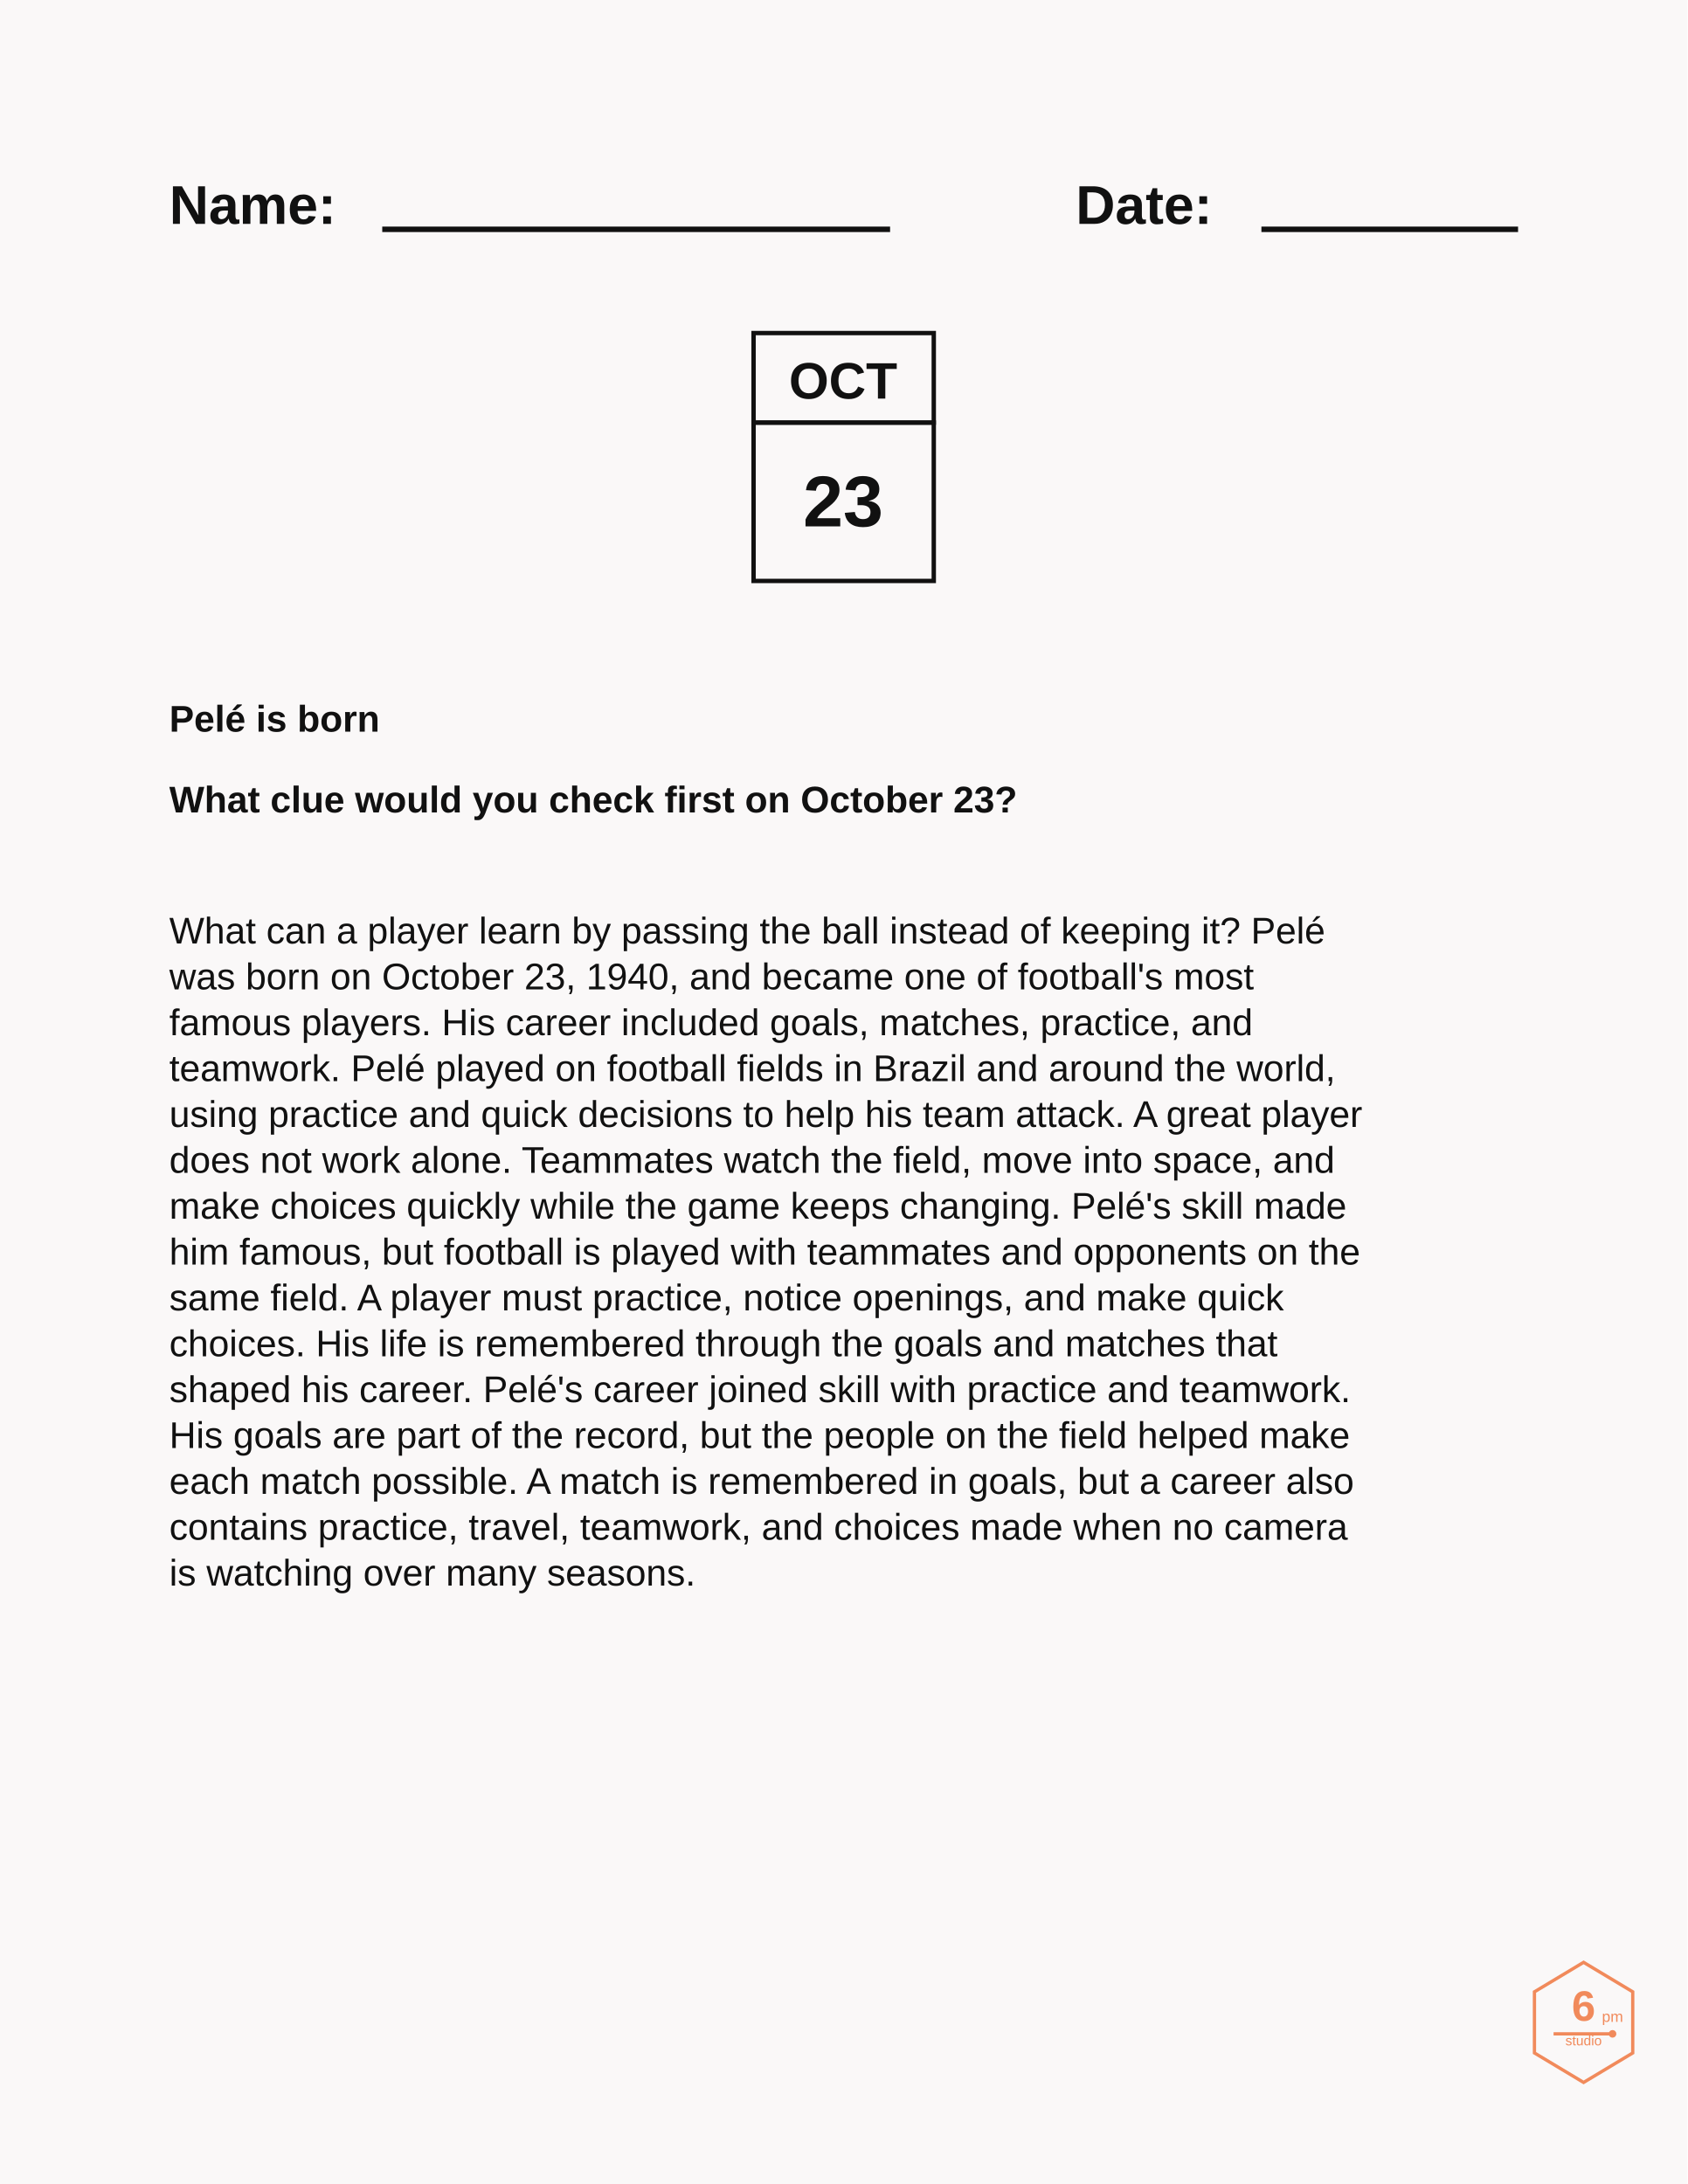
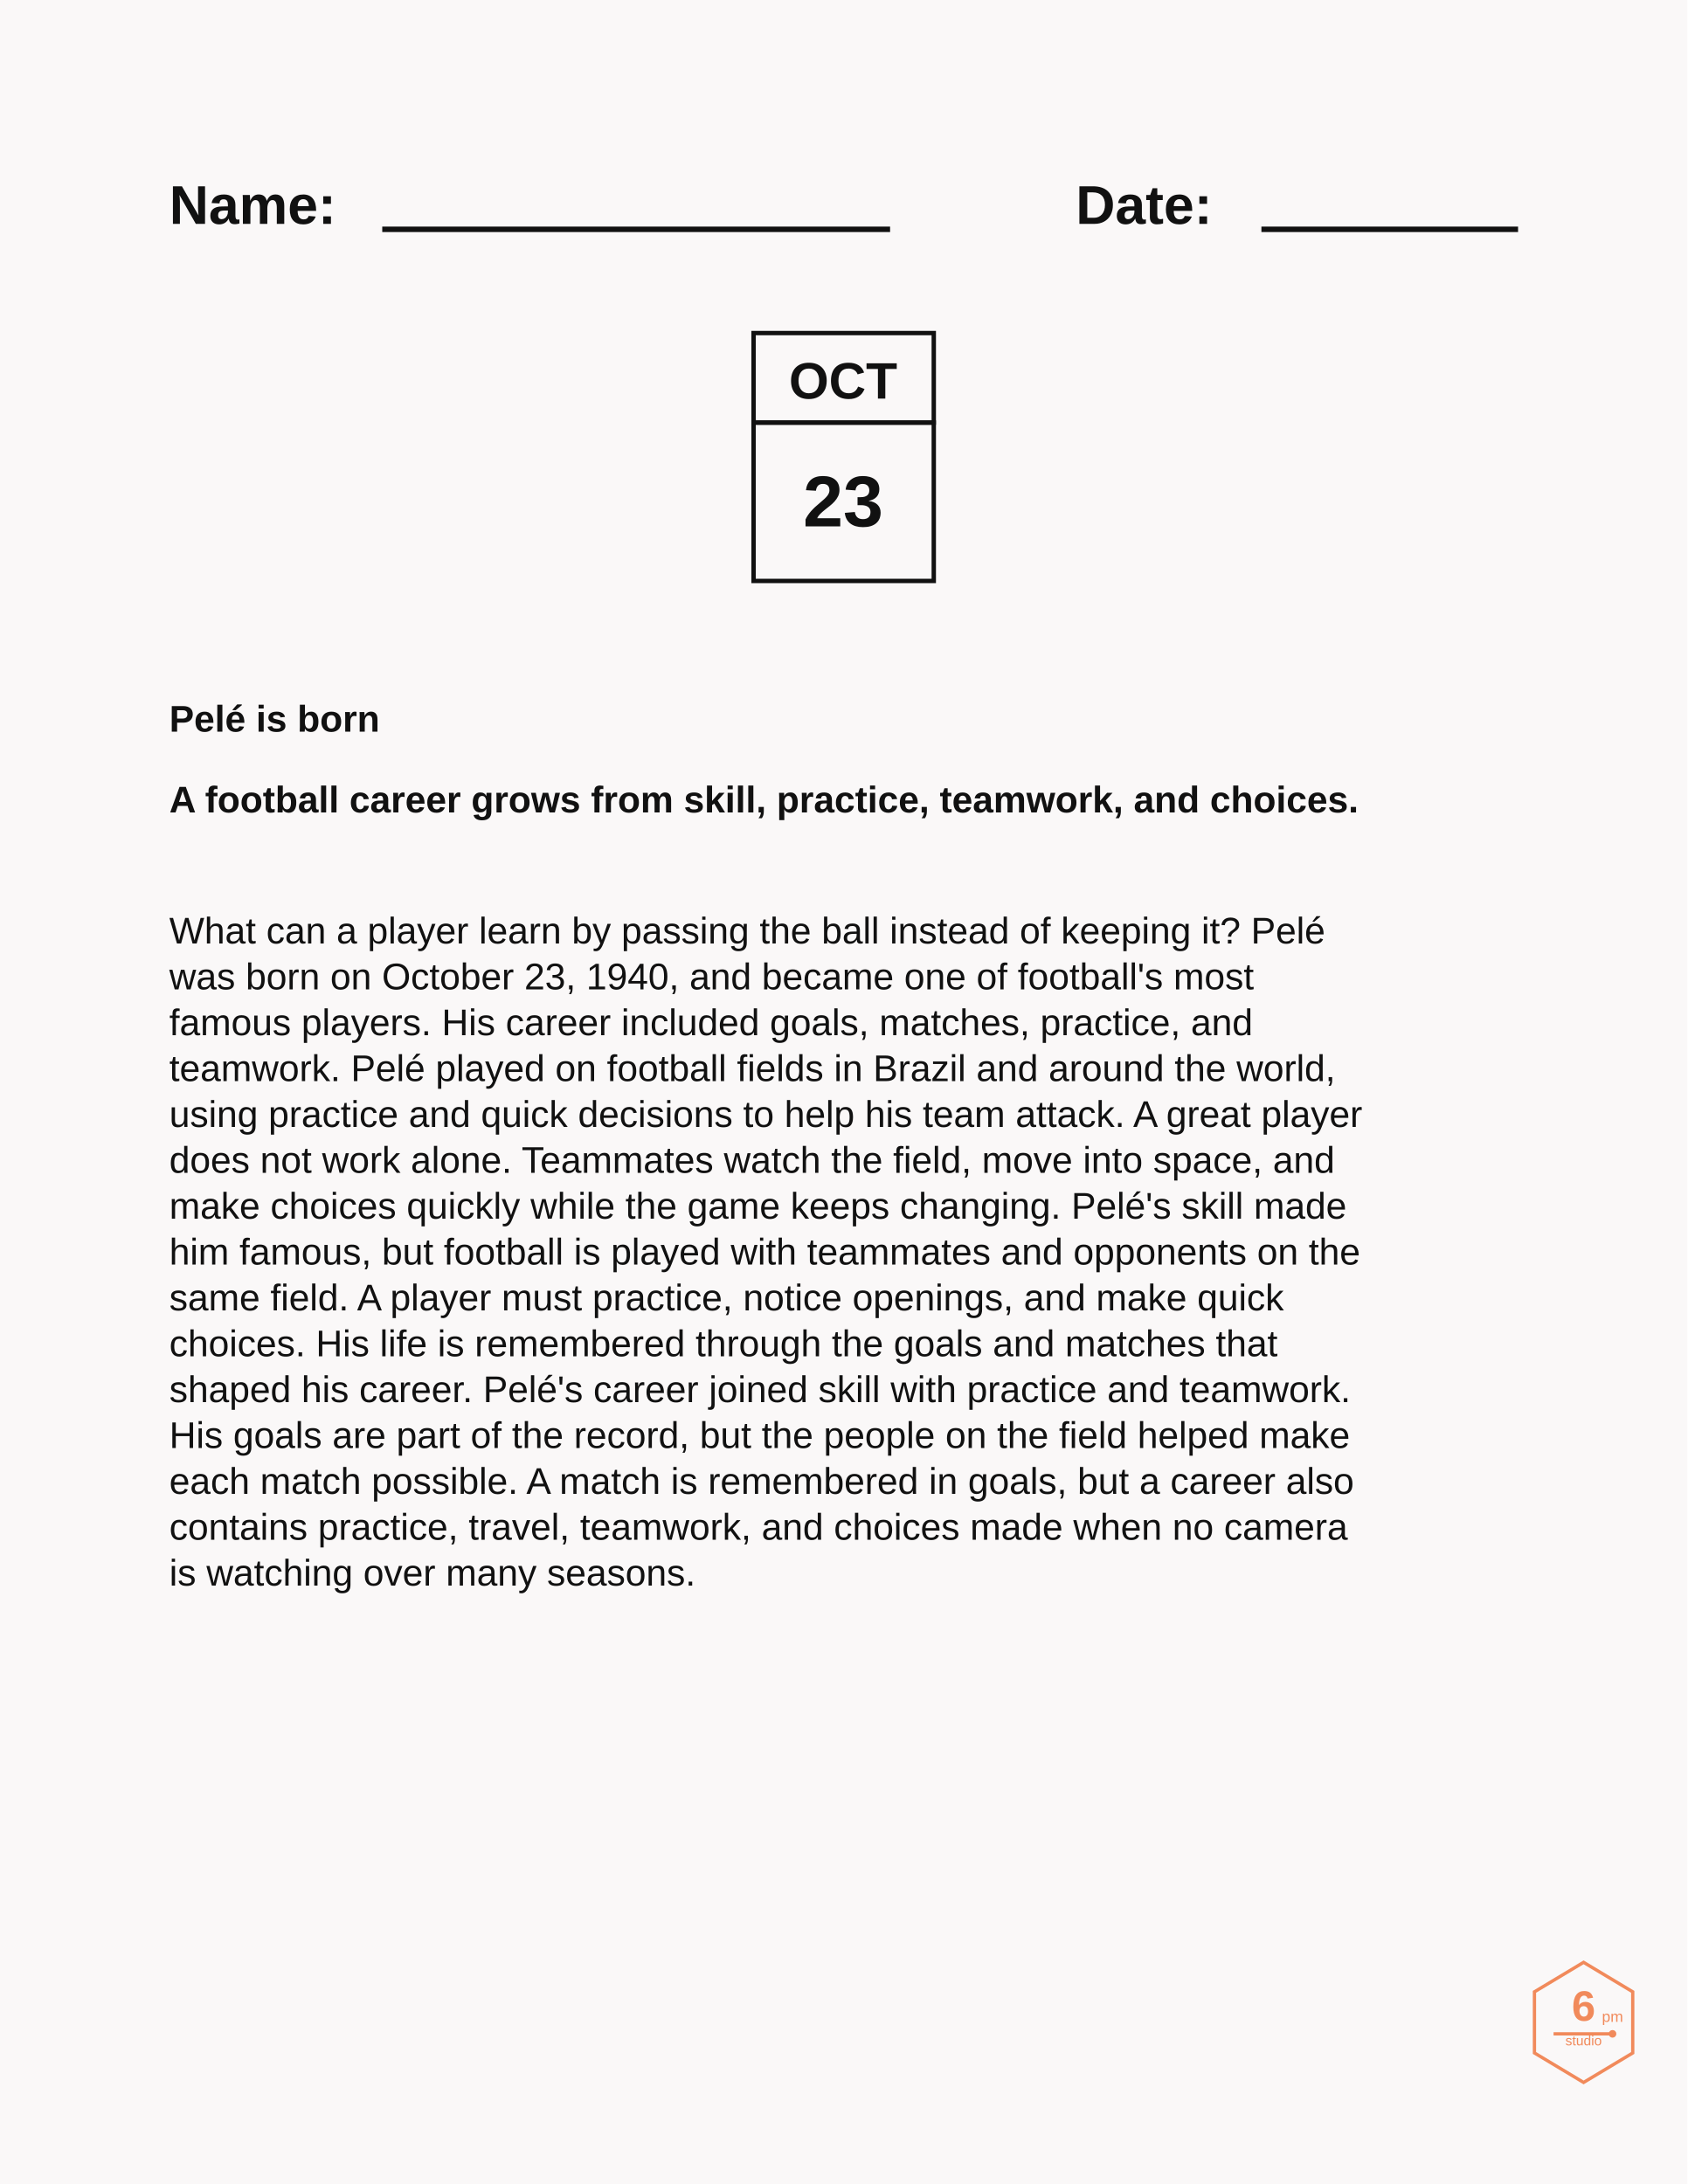
<svg xmlns="http://www.w3.org/2000/svg" width="1545" height="2000" viewBox="0 0 1545 2000" data-template-variant="reading-passage" data-template-version="1.0.0">
  <rect width="1545" height="2000" fill="#faf8f8" />
  <g fill="#111" font-family="Arial, Helvetica, sans-serif">
    <text x="155" y="205" font-size="50" font-weight="700">Name:</text>
    <line x1="350" y1="210" x2="815" y2="210" stroke="#111" stroke-width="5" />
    <text x="985" y="205" font-size="50" font-weight="700">Date:</text>
    <line x1="1155" y1="210" x2="1390" y2="210" stroke="#111" stroke-width="5" />
  </g>
  <g stroke="#111" fill="none" stroke-width="4">
    <rect x="690" y="305" width="165" height="82" />
    <rect x="690" y="387" width="165" height="145" />
  </g>
  <g fill="#111" text-anchor="middle" font-family="Arial, Helvetica, sans-serif">
    <text x="772" y="365" font-size="47" font-weight="700">OCT</text>
    <text x="772" y="482" font-size="66" font-weight="700">23</text>
  </g>
  <g fill="#111" font-family="Arial, Helvetica, sans-serif">
    <g data-content="article" data-x="155" data-width="1235" data-max-characters="72">
      <text data-content="article" x="155" y="670" font-size="34" font-weight="700">Pelé is born</text>
-       <text data-content="article" x="155" y="744" font-size="34" font-weight="600">What clue would you check first on October 23?</text>
+       <text data-content="article" x="155" y="744" font-size="34" font-weight="600">A football career grows from skill, practice, teamwork, and choices.</text>
      <text data-content="body" x="155" y="864" font-size="34">What can a player learn by passing the ball instead of keeping it? Pelé</text>
      <text data-content="body" x="155" y="906" font-size="34">was born on October 23, 1940, and became one of football's most</text>
      <text data-content="body" x="155" y="948" font-size="34">famous players. His career included goals, matches, practice, and</text>
      <text data-content="body" x="155" y="990" font-size="34">teamwork. Pelé played on football fields in Brazil and around the world,</text>
      <text data-content="body" x="155" y="1032" font-size="34">using practice and quick decisions to help his team attack. A great player</text>
      <text data-content="body" x="155" y="1074" font-size="34">does not work alone. Teammates watch the field, move into space, and</text>
      <text data-content="body" x="155" y="1116" font-size="34">make choices quickly while the game keeps changing. Pelé's skill made</text>
      <text data-content="body" x="155" y="1158" font-size="34">him famous, but football is played with teammates and opponents on the</text>
      <text data-content="body" x="155" y="1200" font-size="34">same field. A player must practice, notice openings, and make quick</text>
      <text data-content="body" x="155" y="1242" font-size="34">choices. His life is remembered through the goals and matches that</text>
      <text data-content="body" x="155" y="1284" font-size="34">shaped his career. Pelé's career joined skill with practice and teamwork.</text>
      <text data-content="body" x="155" y="1326" font-size="34">His goals are part of the record, but the people on the field helped make</text>
      <text data-content="body" x="155" y="1368" font-size="34">each match possible. A match is remembered in goals, but a career also</text>
      <text data-content="body" x="155" y="1410" font-size="34">contains practice, travel, teamwork, and choices made when no camera</text>
      <text data-content="body" x="155" y="1452" font-size="34">is watching over many seasons.</text>
    </g>
  </g>
  <g transform="translate(1495 1876) scale(0.5) translate(-1495 -1876)">
    <g transform="translate(1305 1710)" fill="none" stroke="#f18a5b" stroke-width="6">
      <path d="M100 8 190 62v112l-90 54-90-54V62Z" />
      <path d="M45 139h110" />
      <circle cx="153" cy="139" r="4" fill="#f18a5b" />
    </g>
    <text x="1405" y="1825" fill="#f18a5b" text-anchor="middle" font-family="Arial, Helvetica, sans-serif" font-size="78" font-weight="700">6</text>
    <text x="1458" y="1827" fill="#f18a5b" text-anchor="middle" font-family="Arial, Helvetica, sans-serif" font-size="28">pm</text>
    <text x="1405" y="1870" fill="#f18a5b" text-anchor="middle" font-family="Arial, Helvetica, sans-serif" font-size="25">studio</text>
  </g>
</svg>
